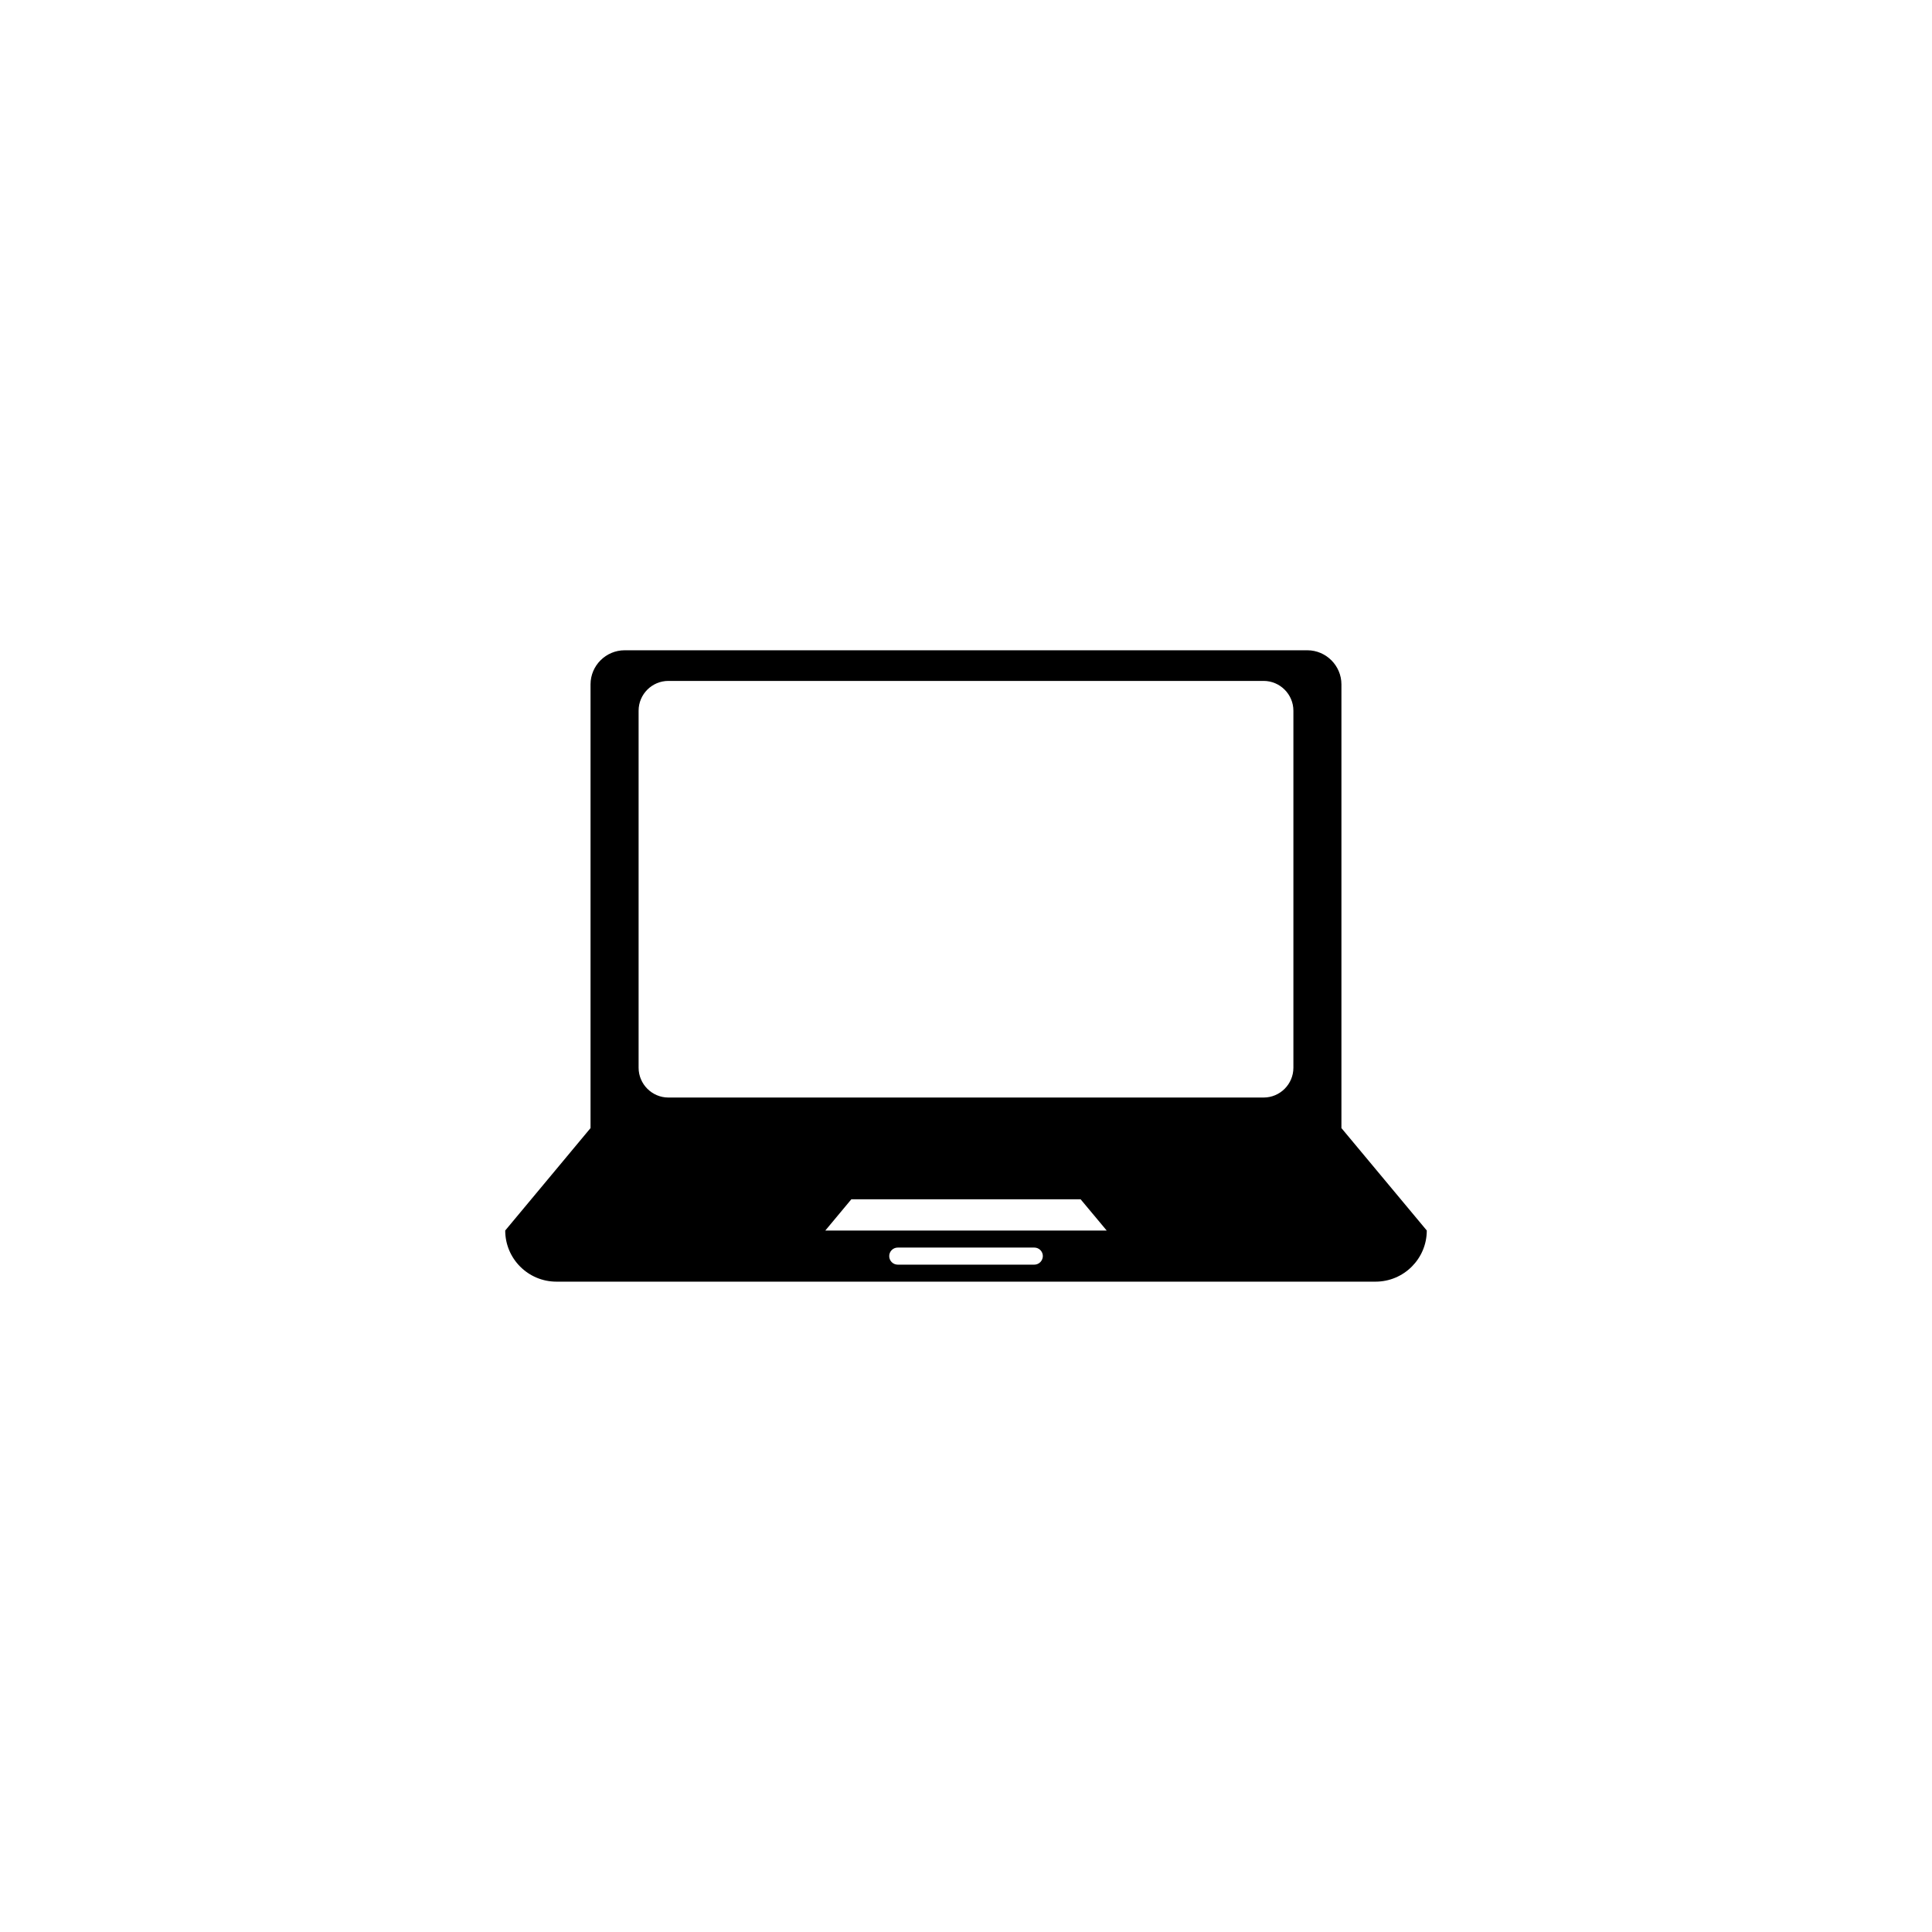
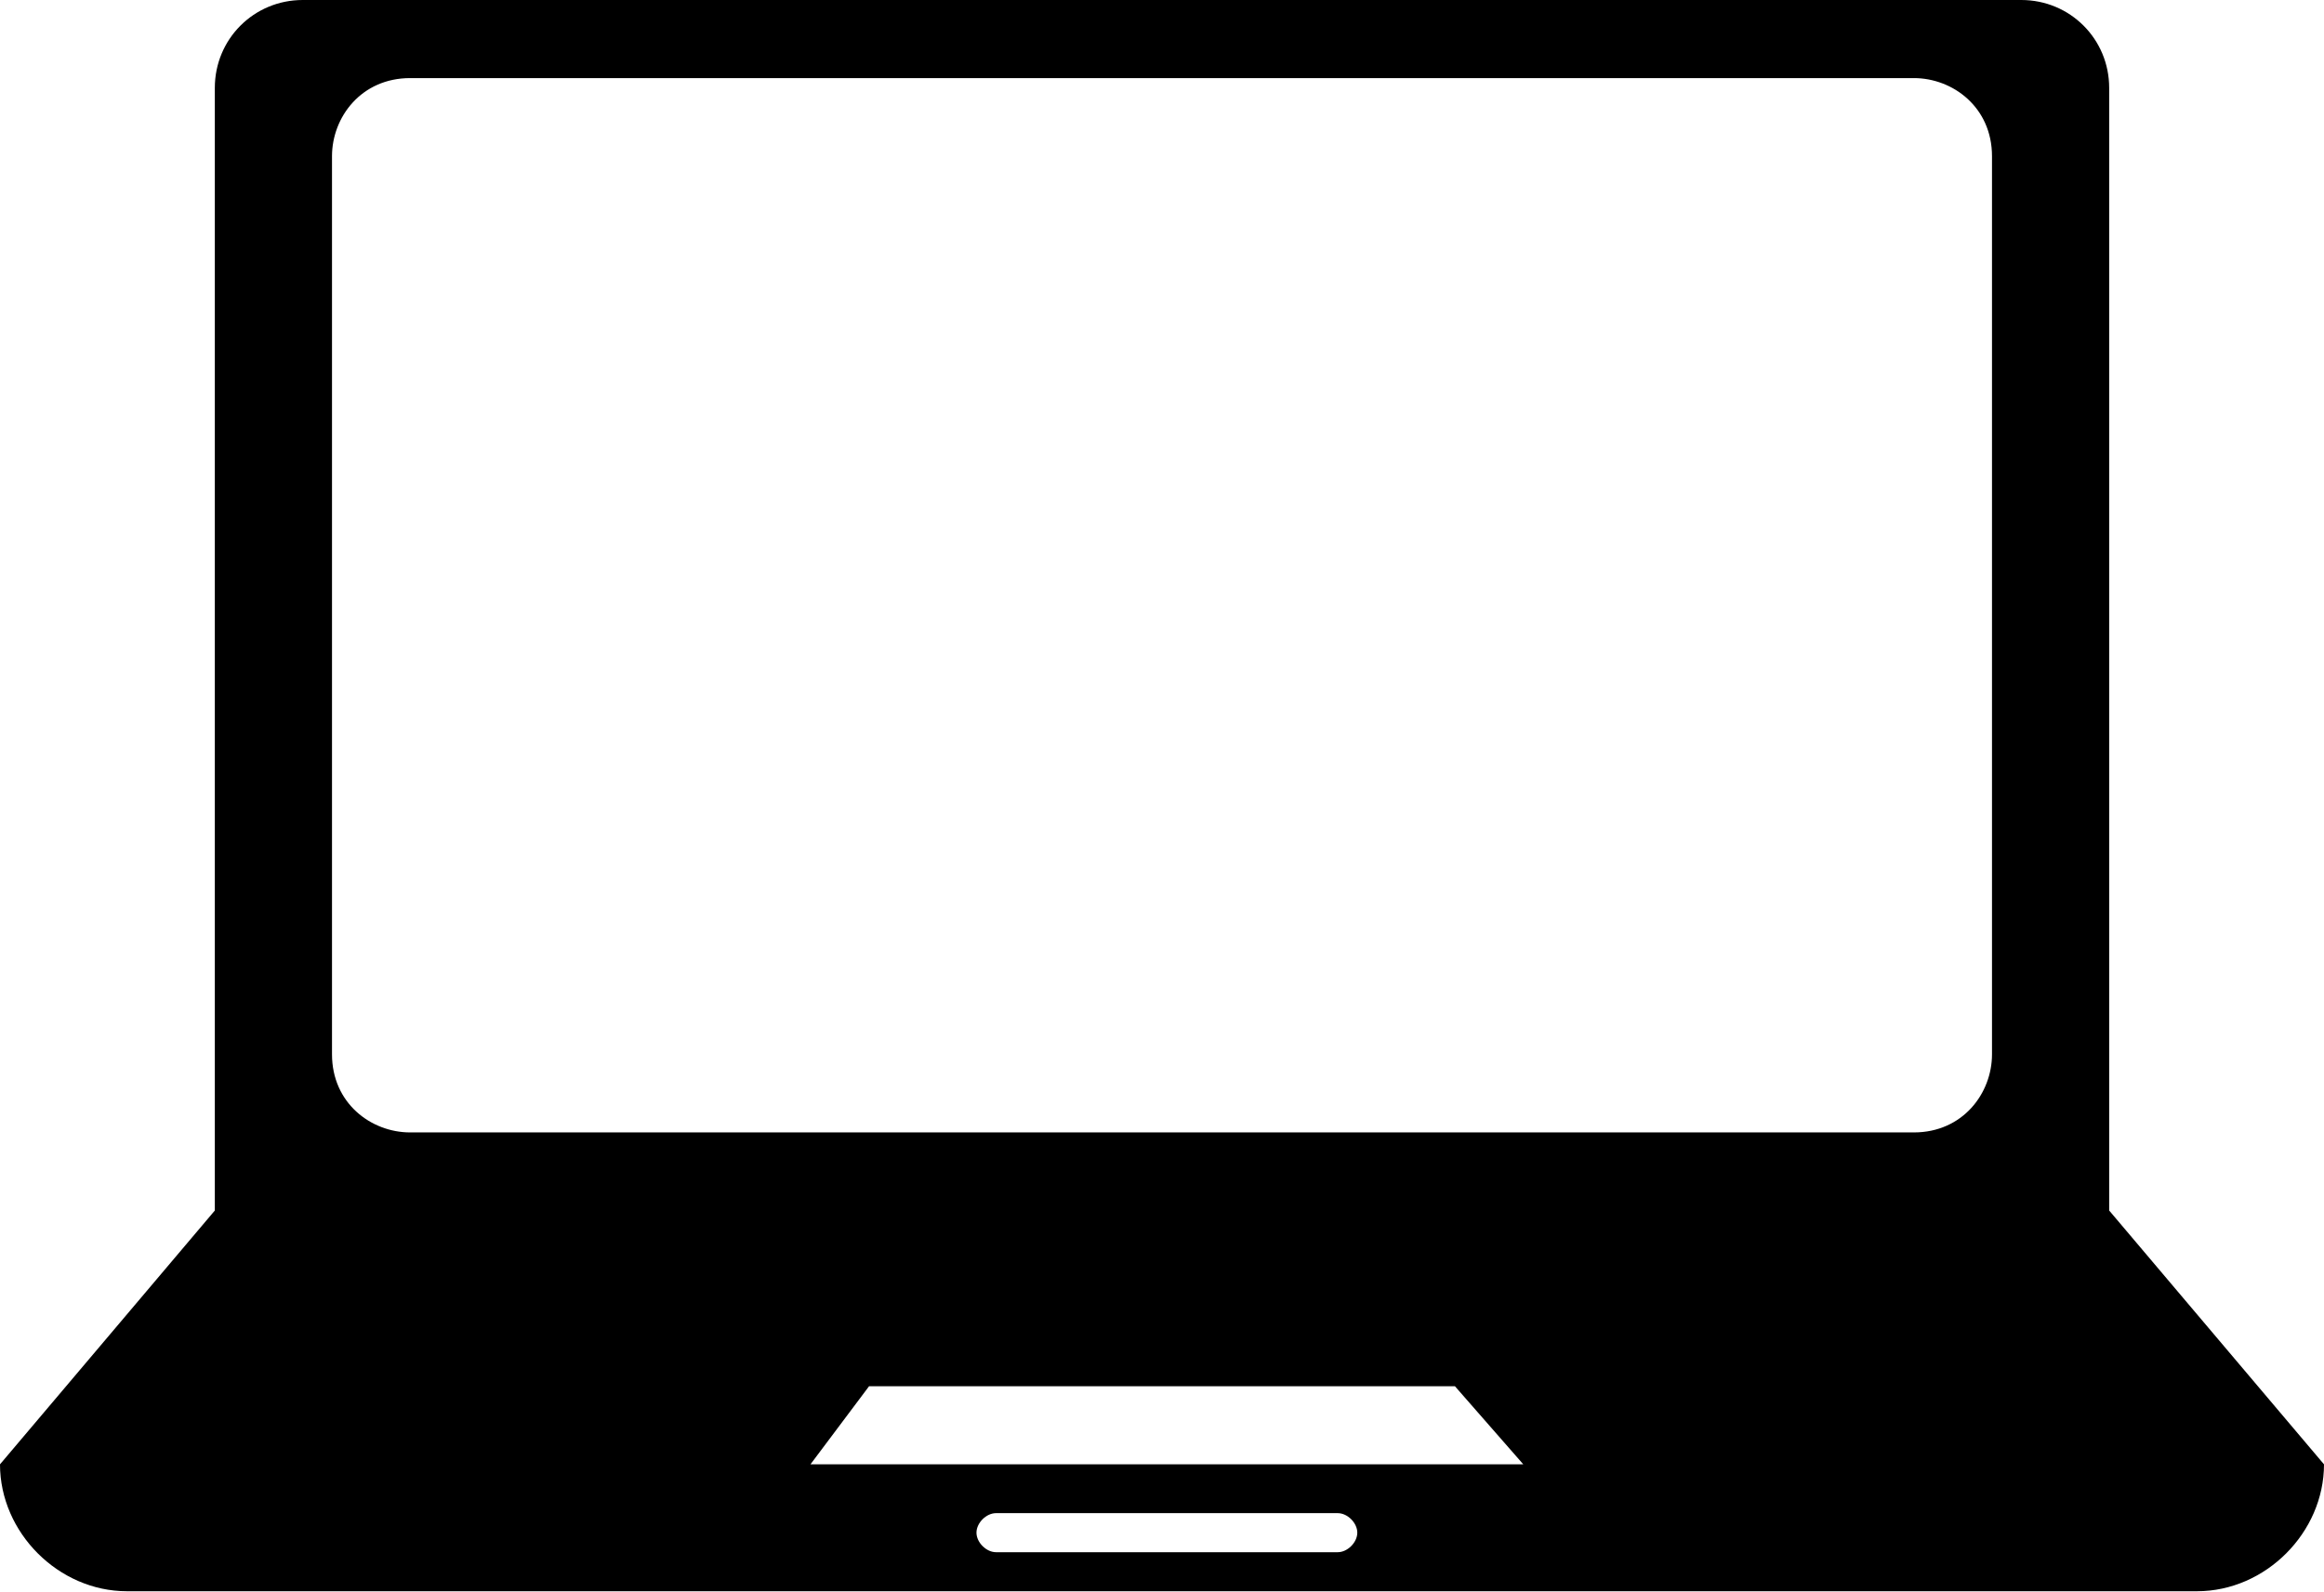
- <svg xmlns="http://www.w3.org/2000/svg" version="1.1" id="Layer_1" x="0px" y="0px" width="50px" height="50px" viewBox="0 0 50 50" enable-background="new 0 0 50 50" xml:space="preserve">
-   <path d="M34.716,29.195v-0.883v-5.3v-5.3c0-0.485-0.397-0.883-0.883-0.883H16.167c-0.486,0-0.884,0.396-0.884,0.883v5.3v5.3v0.883  l-2.208,2.65c0,0.73,0.593,1.324,1.325,1.324h21.2c0.731,0,1.325-0.594,1.325-1.324L34.716,29.195z M26.768,32.729h-3.534  c-0.122,0-0.221-0.098-0.221-0.221s0.099-0.221,0.221-0.221h3.534c0.121,0,0.221,0.098,0.221,0.221  C26.986,32.631,26.889,32.729,26.768,32.729z M21.359,31.846l0.674-0.809h5.933l0.675,0.809H21.359z M33.473,27.633  c0,0.426-0.347,0.771-0.77,0.771H17.297c-0.423,0-0.77-0.348-0.77-0.771v-9.24c0-0.426,0.347-0.771,0.77-0.771h15.406  c0.423,0,0.77,0.347,0.77,0.771V27.633z" />
+ <svg xmlns="http://www.w3.org/2000/svg" version="1.1" id="Layer_1" x="0px" y="0px" viewBox="13.1 16.8 23.8 16.3" enable-background="new 13.1 16.8 23.8 16.3" xml:space="preserve">
+   <path d="M34.7,29.2v-0.9V23v-5.3c0-0.5-0.4-0.9-0.9-0.9H16.2c-0.5,0-0.9,0.4-0.9,0.9V23v5.3v0.9l-2.2,2.6c0,0.7,0.6,1.3,1.3,1.3  h21.2c0.7,0,1.3-0.6,1.3-1.3L34.7,29.2z M26.8,32.7h-3.5c-0.1,0-0.2-0.1-0.2-0.2s0.1-0.2,0.2-0.2h3.5c0.1,0,0.2,0.1,0.2,0.2  C27,32.6,26.9,32.7,26.8,32.7z M21.4,31.8L22,31H28l0.7,0.8H21.4z M33.5,27.6c0,0.4-0.3,0.8-0.8,0.8H17.3c-0.4,0-0.8-0.3-0.8-0.8  v-9.2c0-0.4,0.3-0.8,0.8-0.8h15.4c0.4,0,0.8,0.3,0.8,0.8C33.5,18.4,33.5,27.6,33.5,27.6z" />
</svg>
